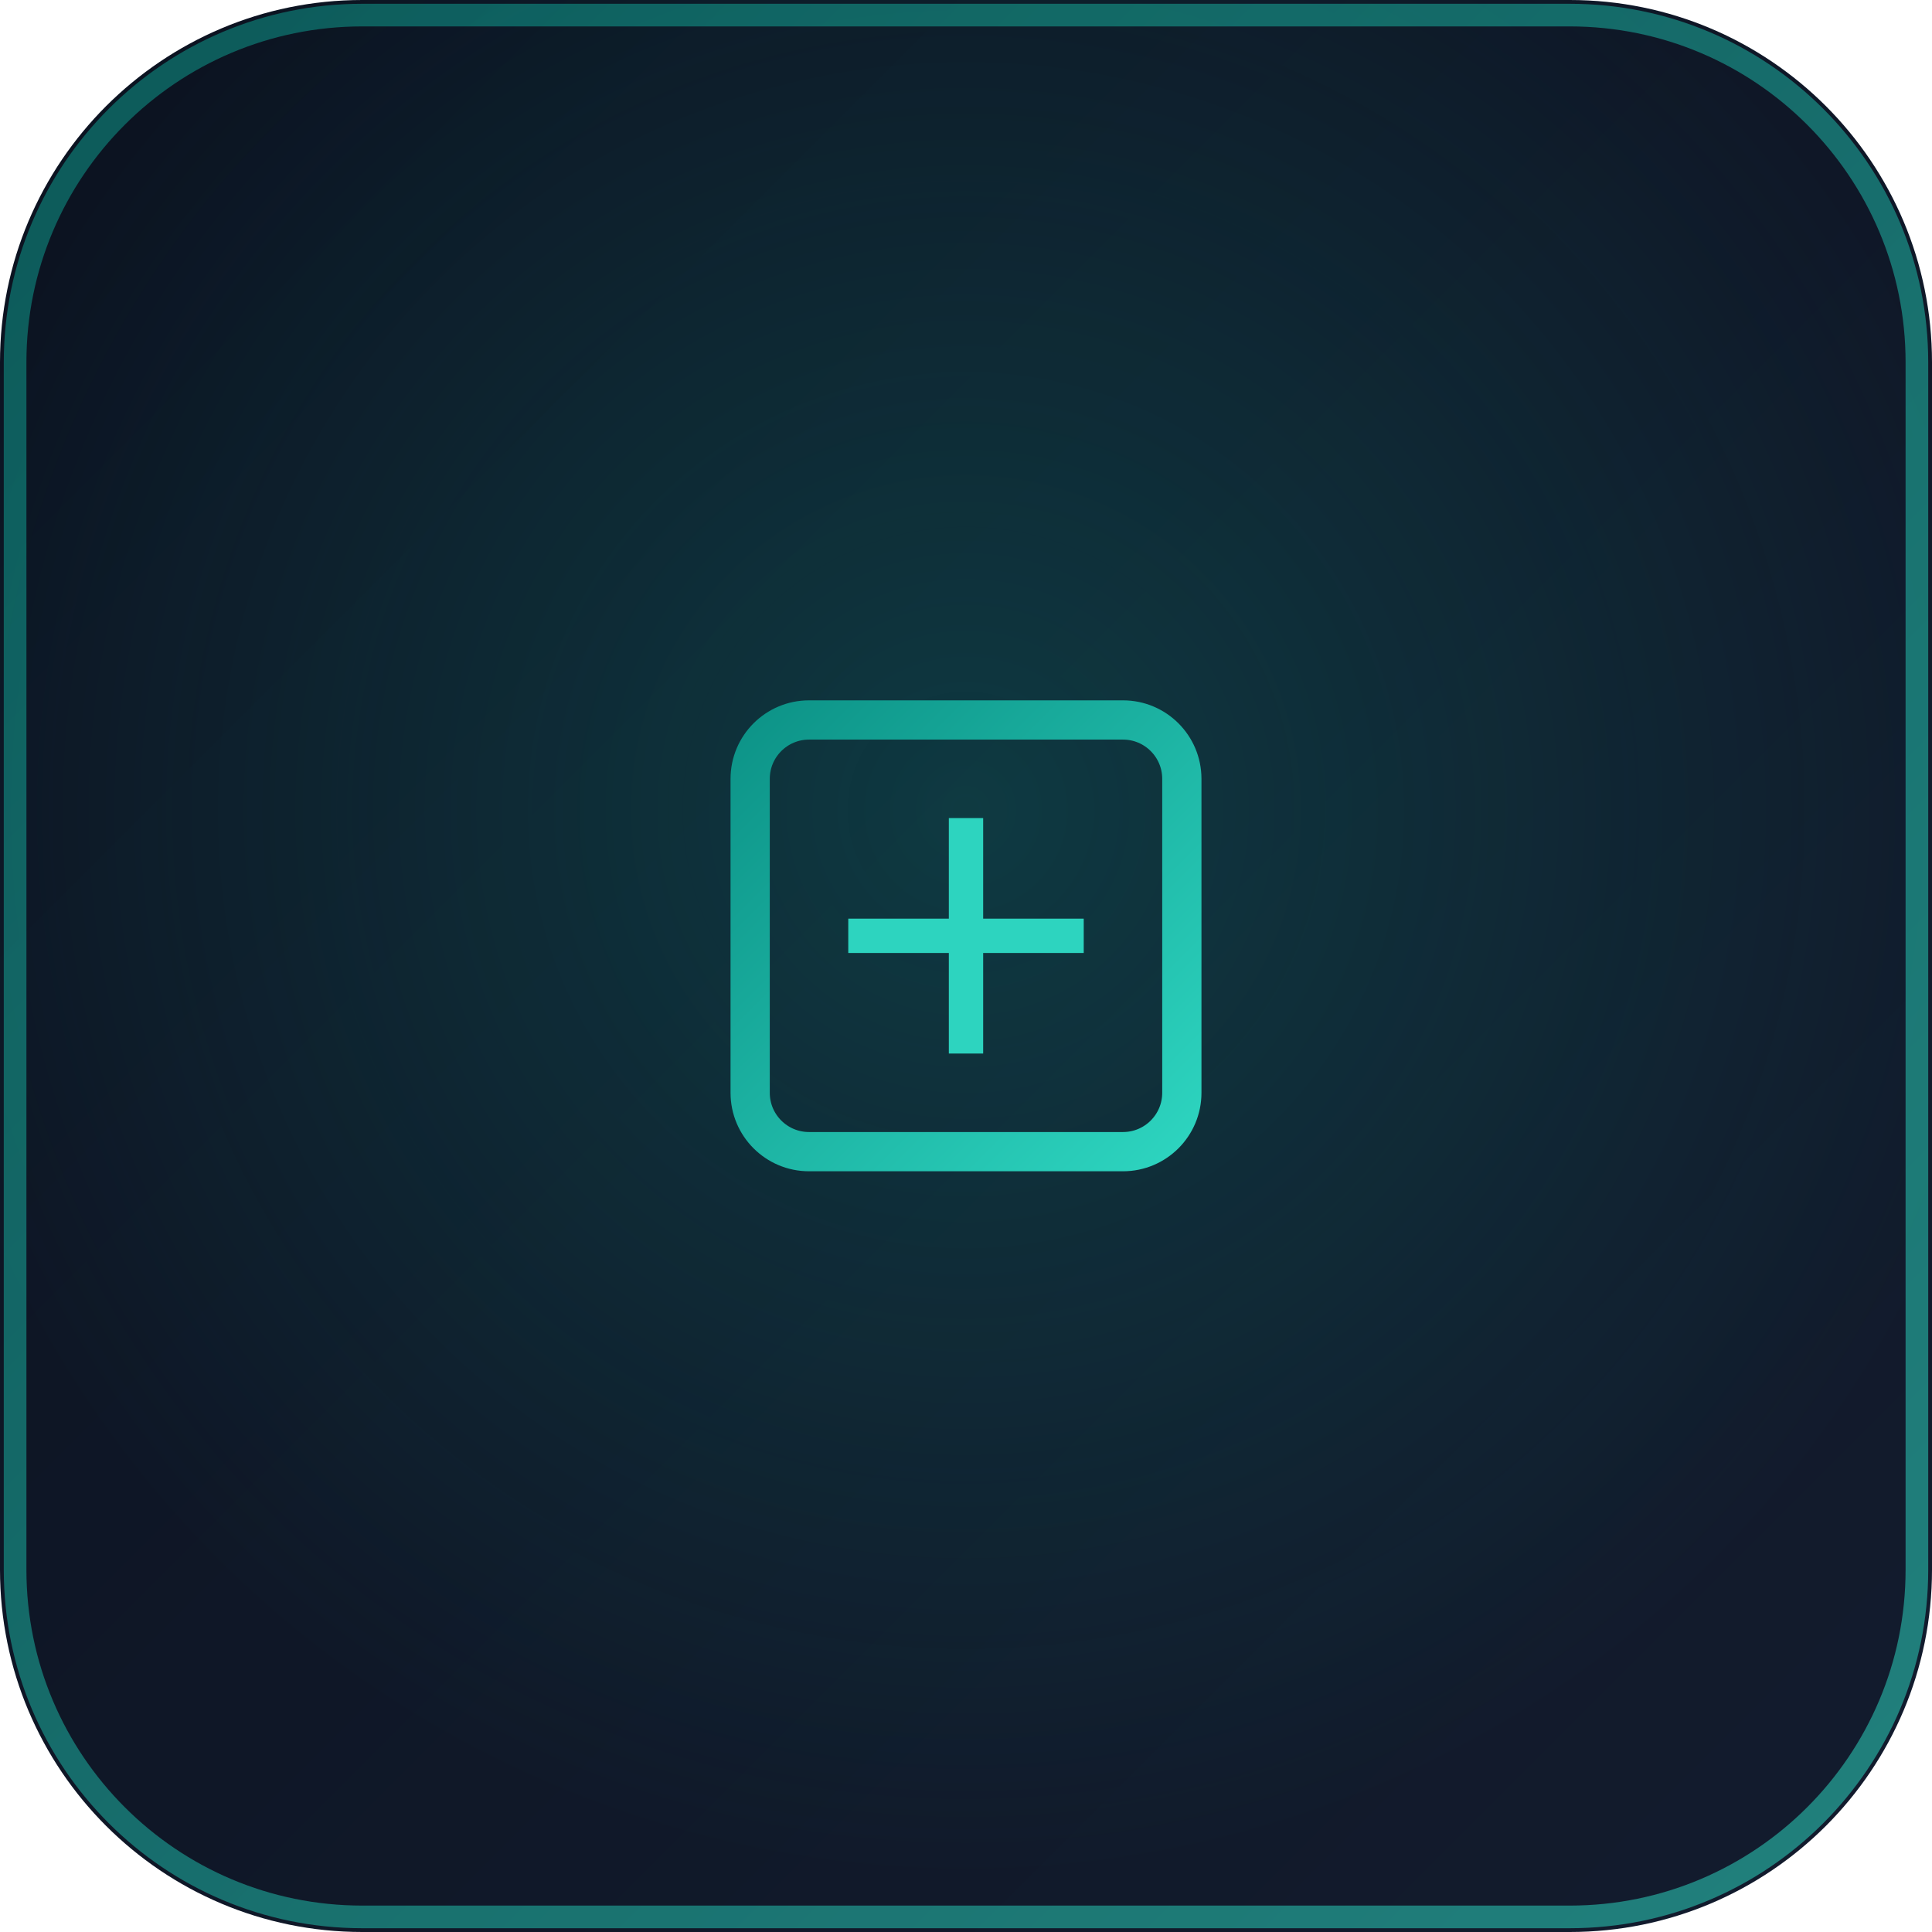
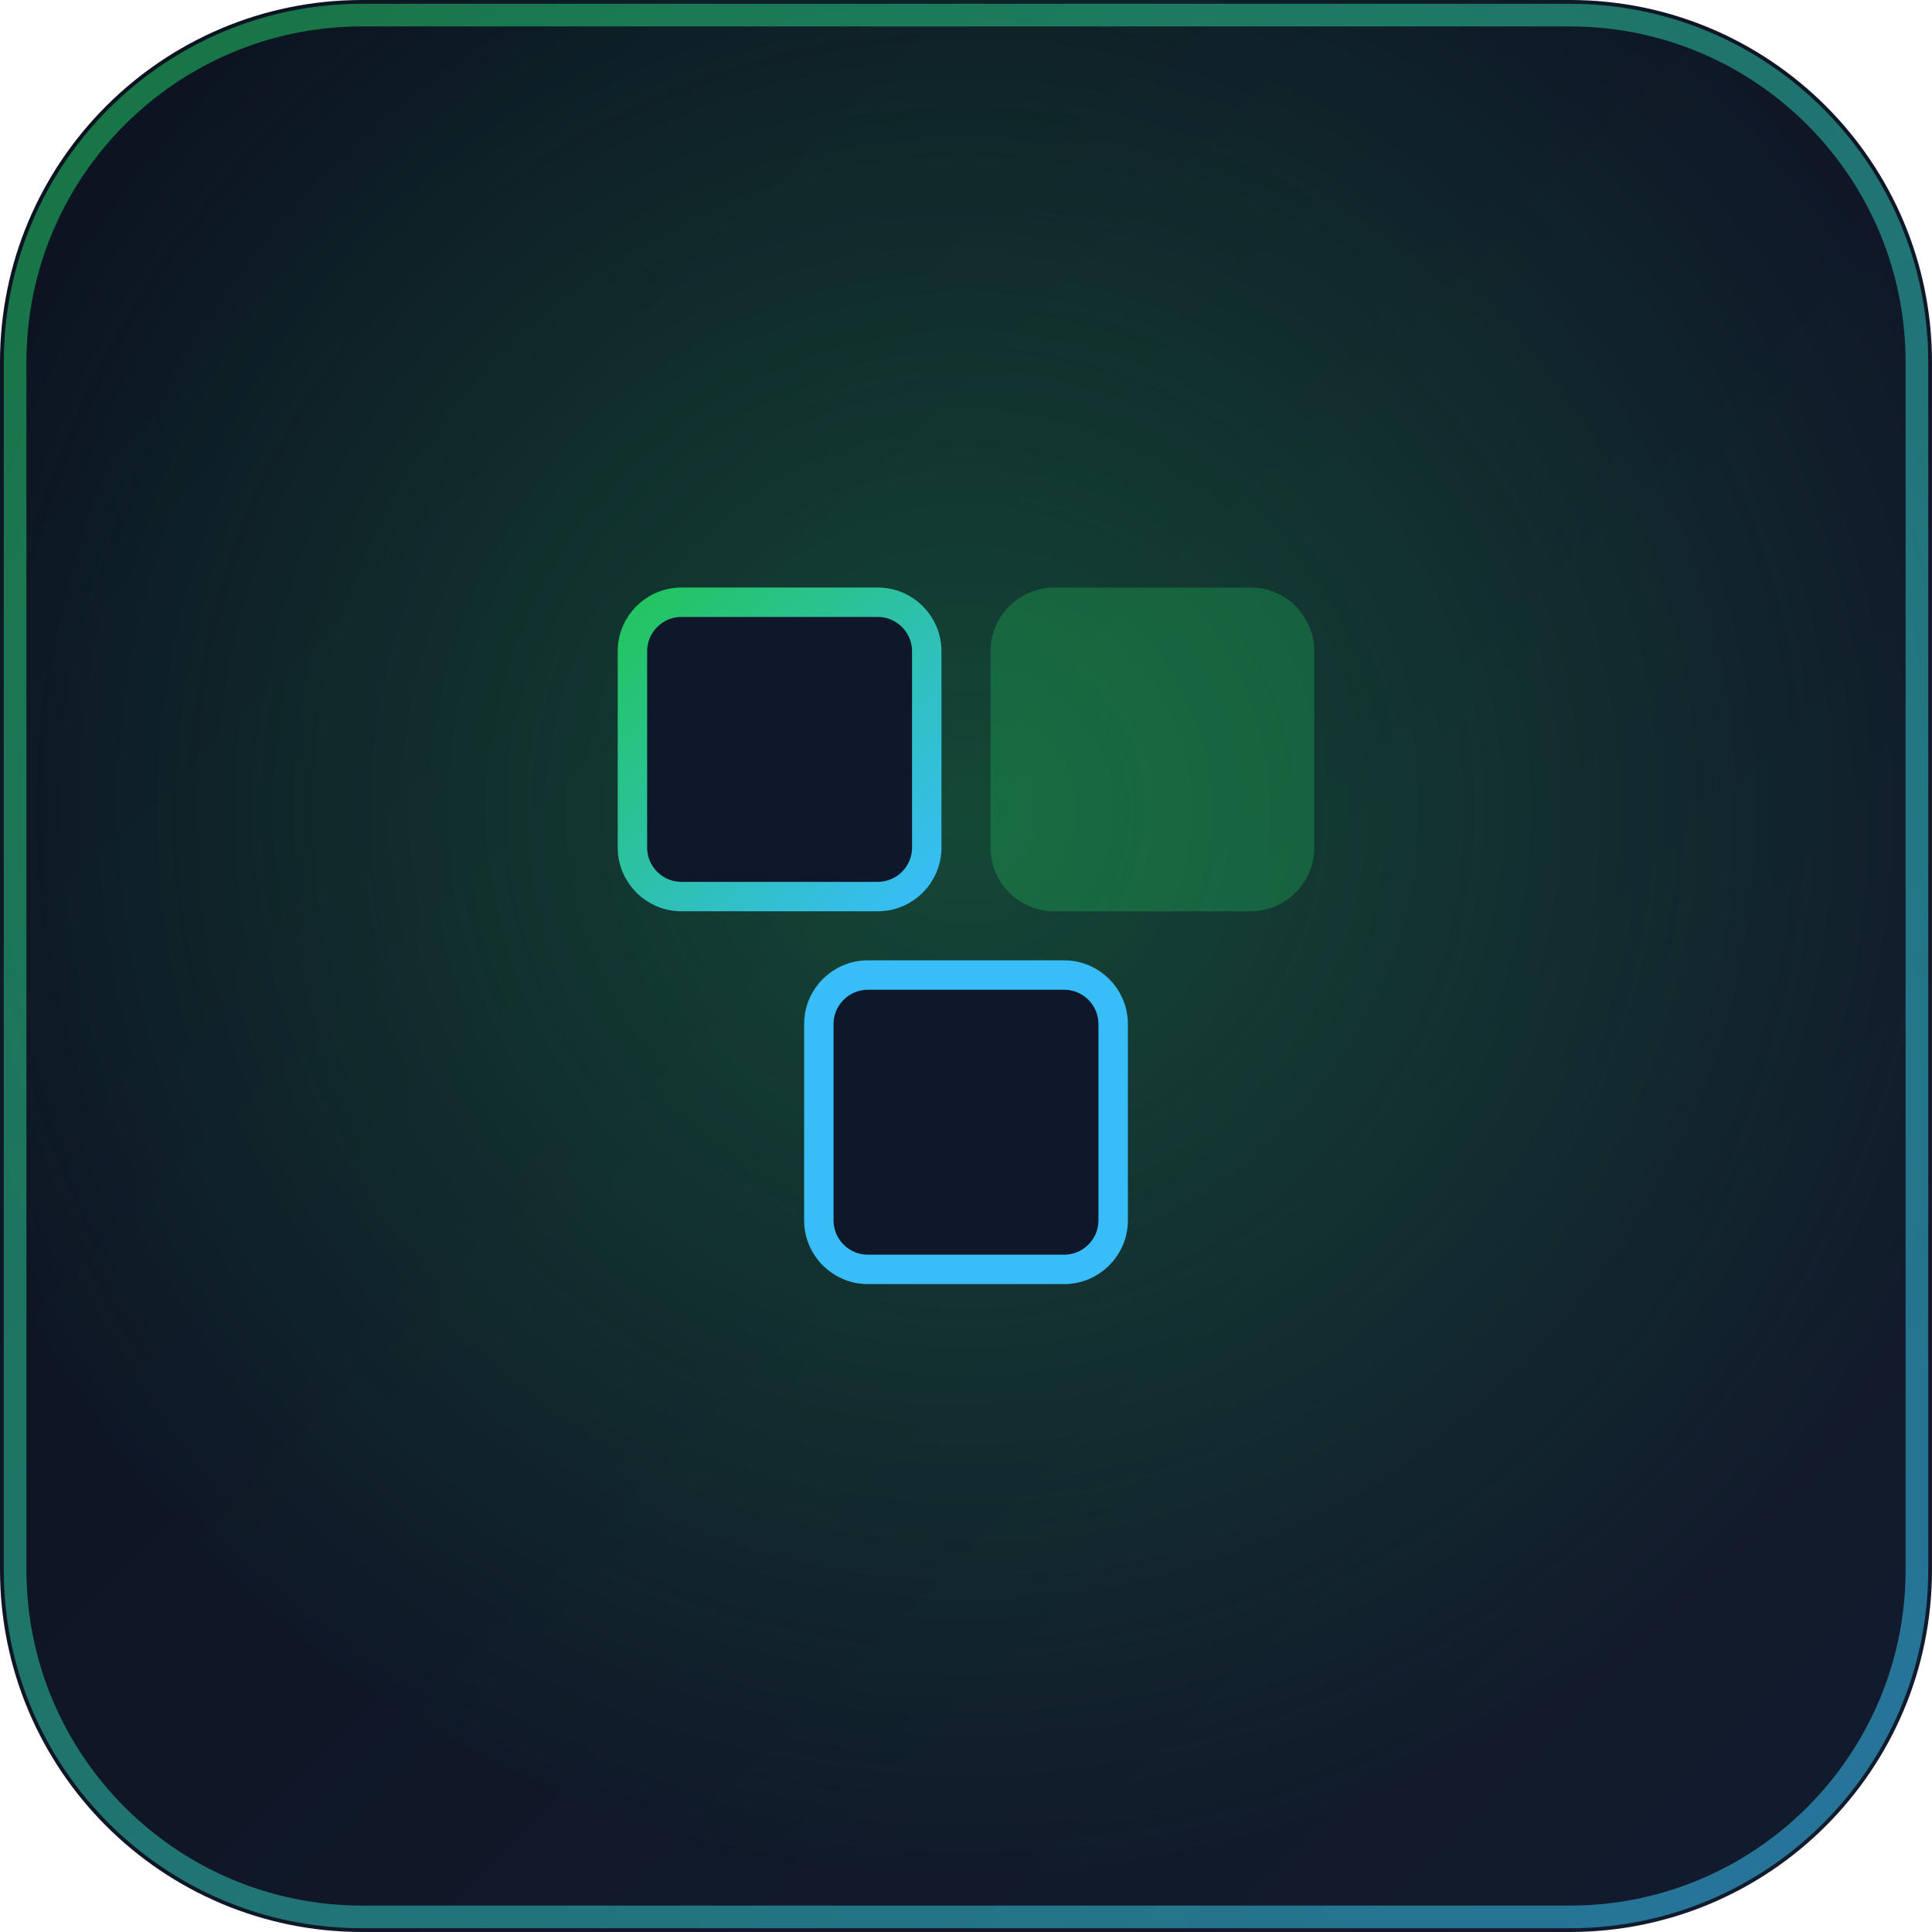
<svg xmlns="http://www.w3.org/2000/svg" viewBox="0 0 512 512" width="512" height="512" role="img" aria-label="NotEnoughAddons">
  <defs>
    <linearGradient id="fondo" x1="0" y1="0" x2="1" y2="1">
      <stop offset="0%" stop-color="#0B1220" />
      <stop offset="100%" stop-color="#131C2E" />
    </linearGradient>
    <linearGradient id="acG" x1="0" y1="0" x2="1" y2="1">
-       <stop offset="0%" stop-color="#0D9488" />
-       <stop offset="100%" stop-color="#2DD4BF" />
+       <stop offset="0%" stop-color="#22C55E" />
+       <stop offset="100%" stop-color="#38BDF8" />
    </linearGradient>
    <radialGradient id="halo" cx="50%" cy="42%" r="55%">
-       <stop offset="0%" stop-color="#0D9488" stop-opacity="0.28" />
-       <stop offset="100%" stop-color="#0D9488" stop-opacity="0" />
+       <stop offset="0%" stop-color="#22C55E" stop-opacity="0.28" />
+       <stop offset="100%" stop-color="#22C55E" stop-opacity="0" />
    </radialGradient>
  </defs>
  <rect width="512" height="512" rx="96" fill="url(#fondo)" />
  <rect width="512" height="512" rx="96" fill="url(#halo)" />
  <rect x="4" y="4" width="504" height="504" rx="92" fill="none" stroke="url(#acG)" stroke-width="6" opacity="0.55" />
  <g transform="translate(256,248) scale(2.6)">
-     <rect x="-22" y="-22" width="44" height="44" rx="6" fill="none" stroke="url(#acG)" stroke-width="4" />
-     <line x1="-12" y1="0" x2="12" y2="0" stroke="#2DD4BF" stroke-width="3.5" />
-     <line x1="0" y1="-12" x2="0" y2="12" stroke="#2DD4BF" stroke-width="3.5" />
+     <rect x="-34" y="-34" width="30" height="30" rx="5" fill="#0F172A" stroke="url(#acG)" stroke-width="3" />
+     <rect x="4" y="-34" width="30" height="30" rx="5" fill="#22C55E" opacity="0.3" stroke="#22C55E" stroke-width="3" />
+     <rect x="-15" y="4" width="30" height="30" rx="5" fill="#0F172A" stroke="#38BDF8" stroke-width="3" />
  </g>
</svg>
